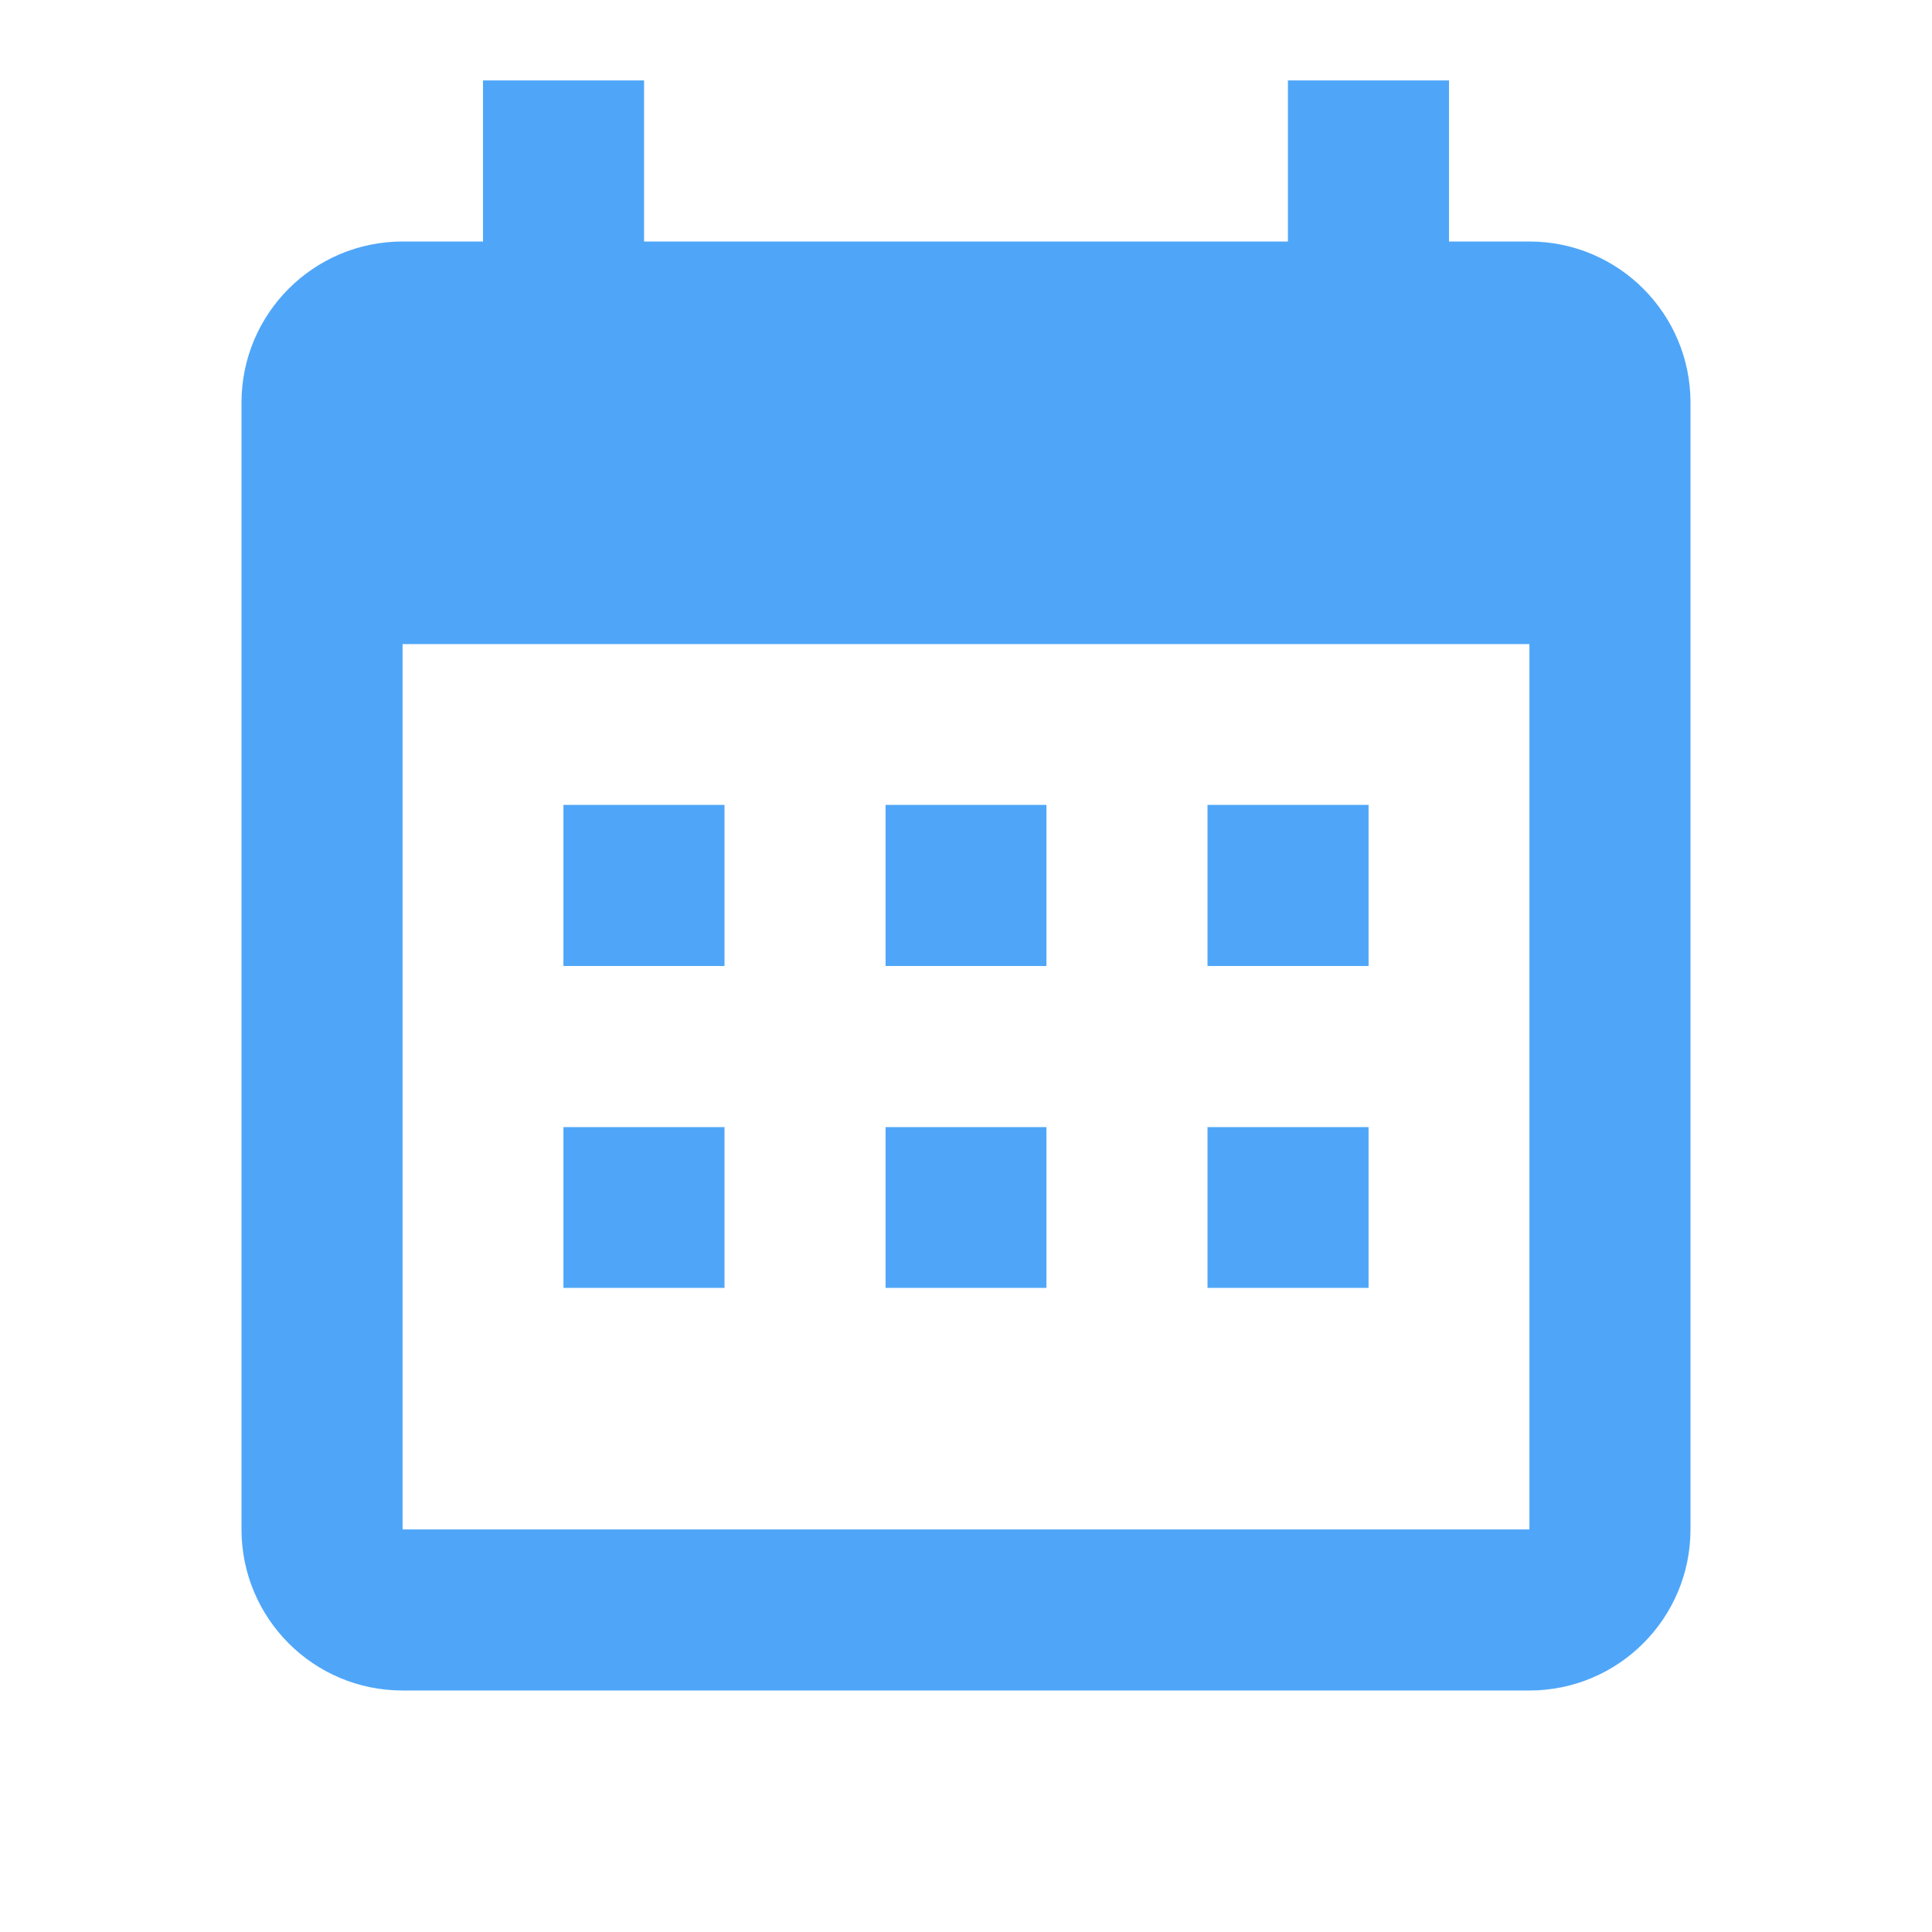
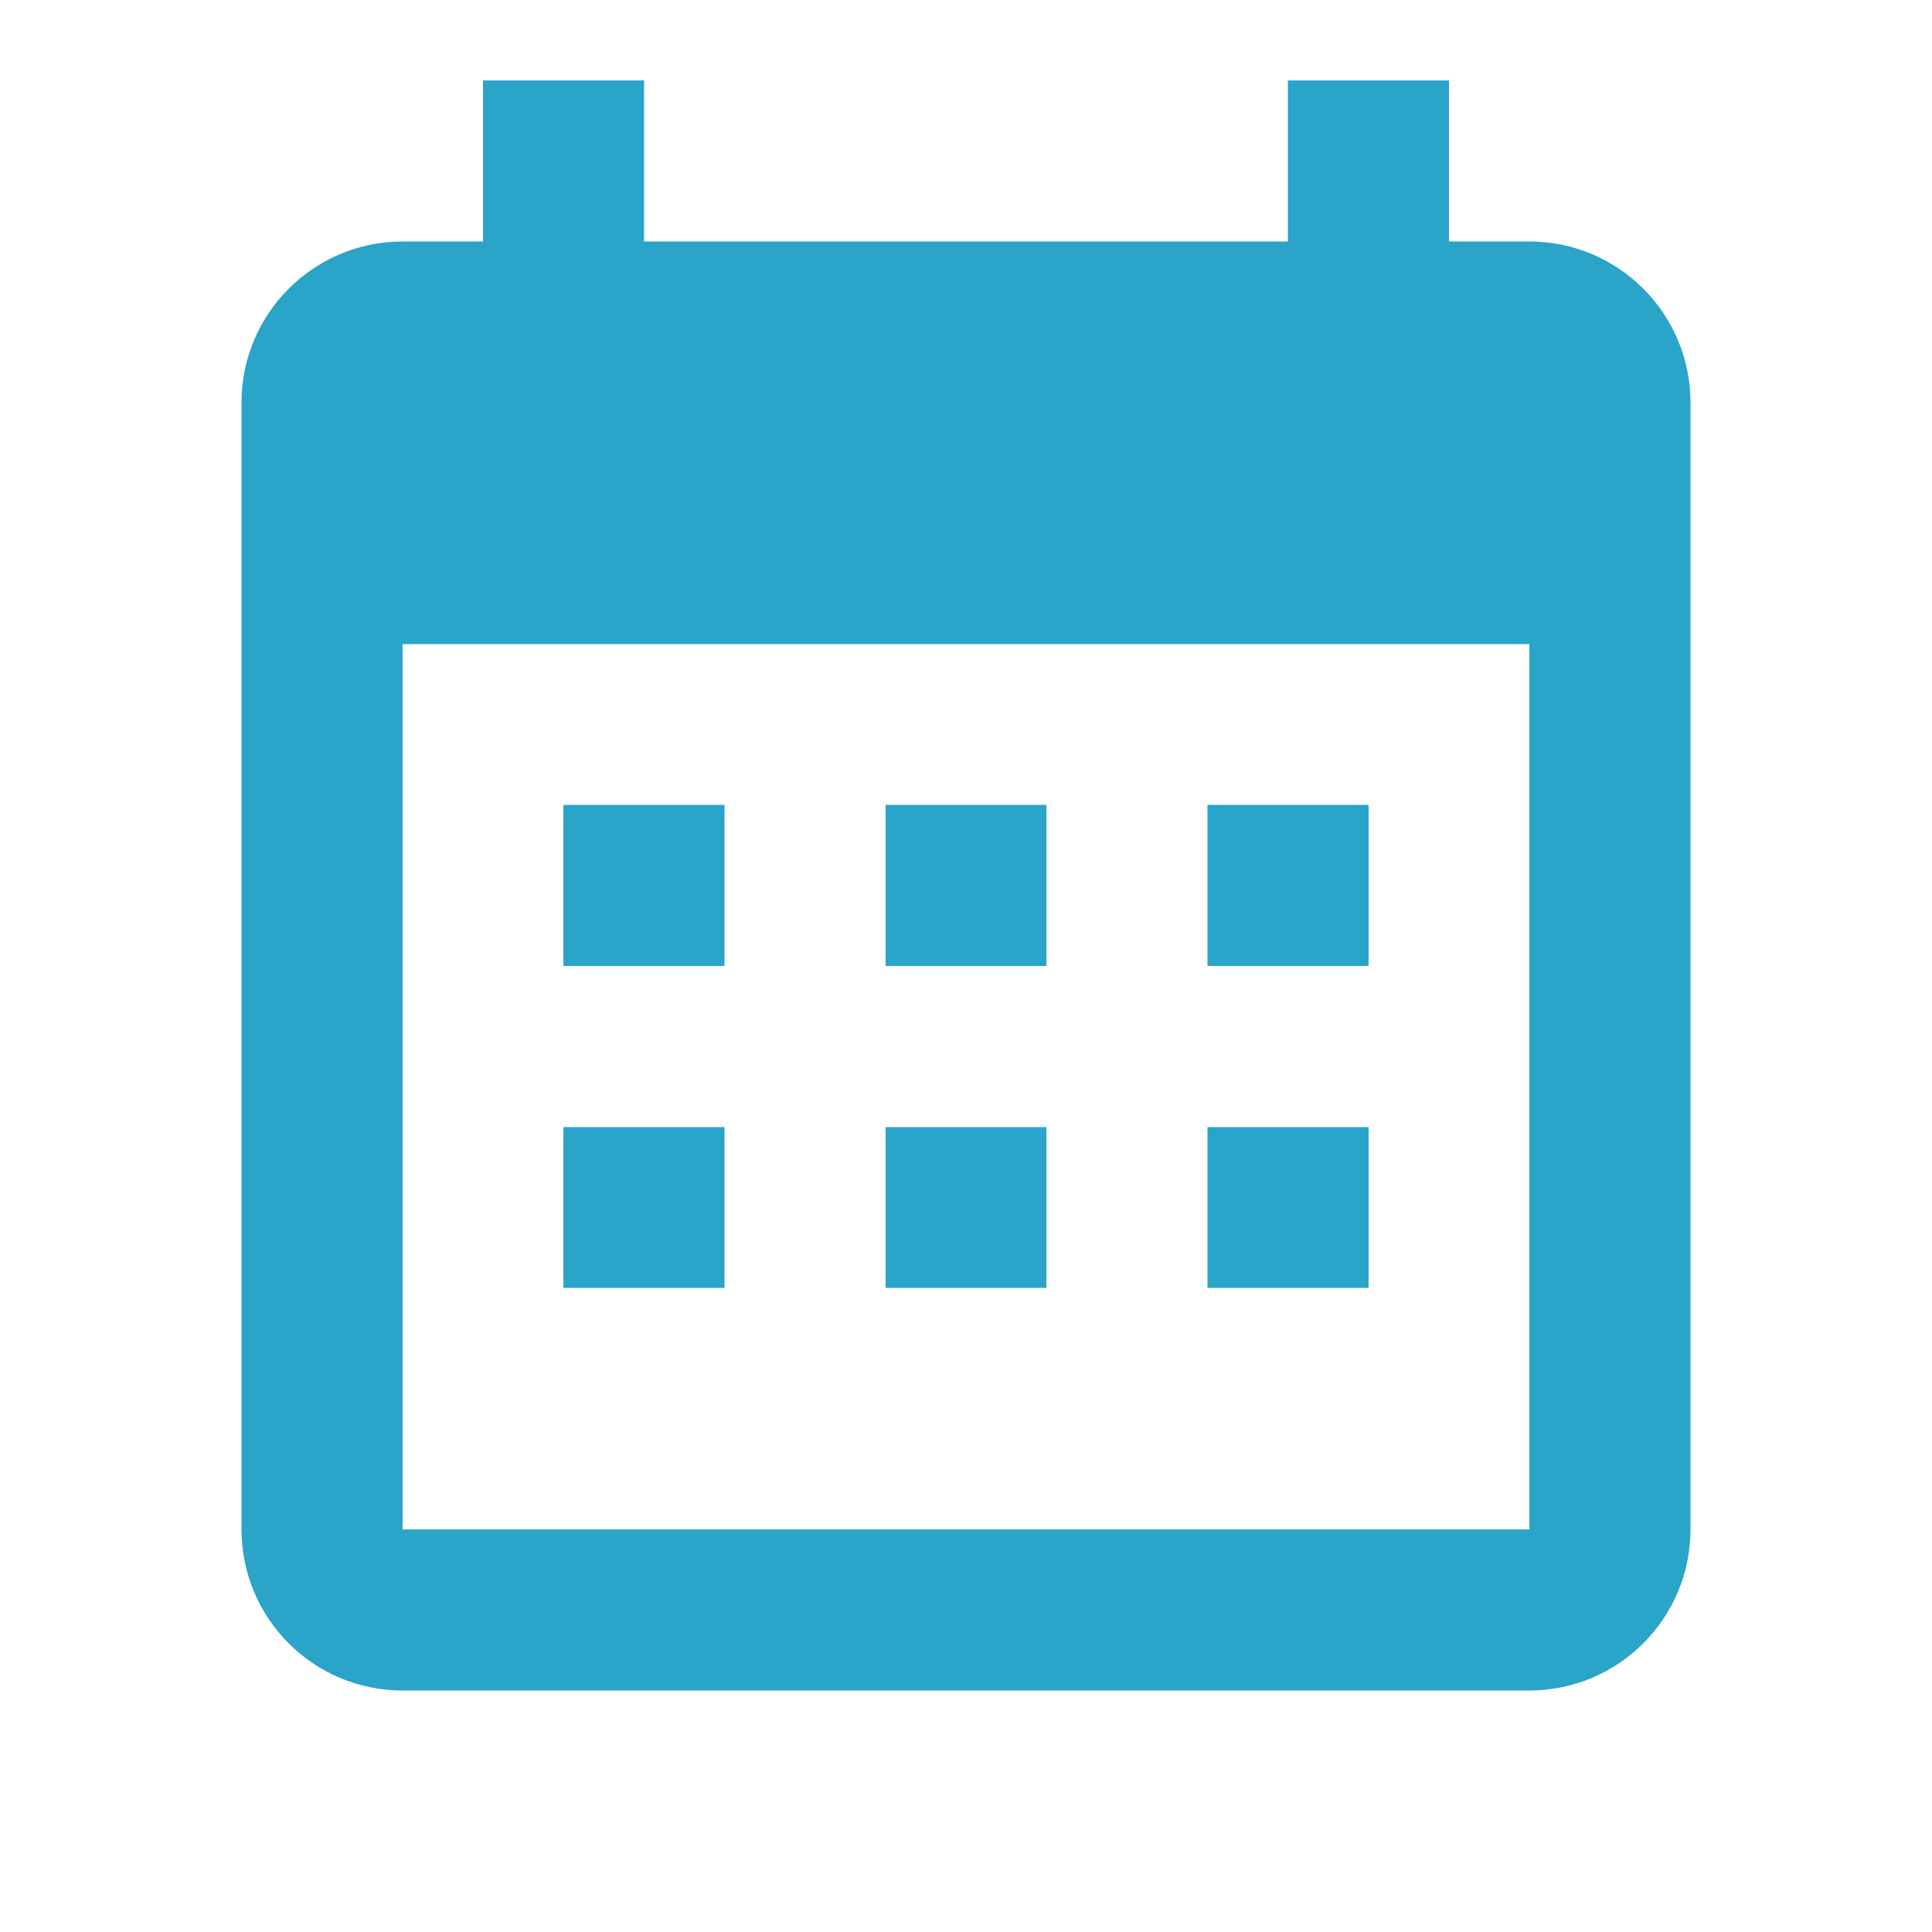
<svg xmlns="http://www.w3.org/2000/svg" width="32" height="32" viewBox="0 0 32 32">
-   <path fill="#4FA6F8" fill-rule="nonzero" d="M12 13.332V16H9.332v-2.668H12m5.332 0V16h-2.664v-2.668h2.664m5.336 0V16H20v-2.668h2.668M25.332 4A2.669 2.669 0 0 1 28 6.668v18.664A2.669 2.669 0 0 1 25.332 28H6.668C5.188 28 4 26.8 4 25.332V6.668A2.669 2.669 0 0 1 6.668 4H8V1.332h2.668V4h10.664V1.332H24V4h1.332m0 21.332V10.668H6.668v14.664h18.664M12 18.668v2.664H9.332v-2.664H12m5.332 0v2.664h-2.664v-2.664h2.664m5.336 0v2.664H20v-2.664Zm0 0" />
+   <path fill="#2AA4C9" fill-rule="nonzero" d="M12 13.332V16H9.332v-2.668H12m5.332 0V16h-2.664v-2.668h2.664m5.336 0V16H20v-2.668h2.668M25.332 4A2.669 2.669 0 0 1 28 6.668v18.664A2.669 2.669 0 0 1 25.332 28H6.668C5.188 28 4 26.8 4 25.332V6.668A2.669 2.669 0 0 1 6.668 4H8V1.332h2.668V4h10.664V1.332H24V4h1.332m0 21.332V10.668H6.668v14.664h18.664M12 18.668v2.664H9.332v-2.664H12m5.332 0v2.664h-2.664v-2.664h2.664m5.336 0v2.664H20v-2.664Zm0 0" />
</svg>
